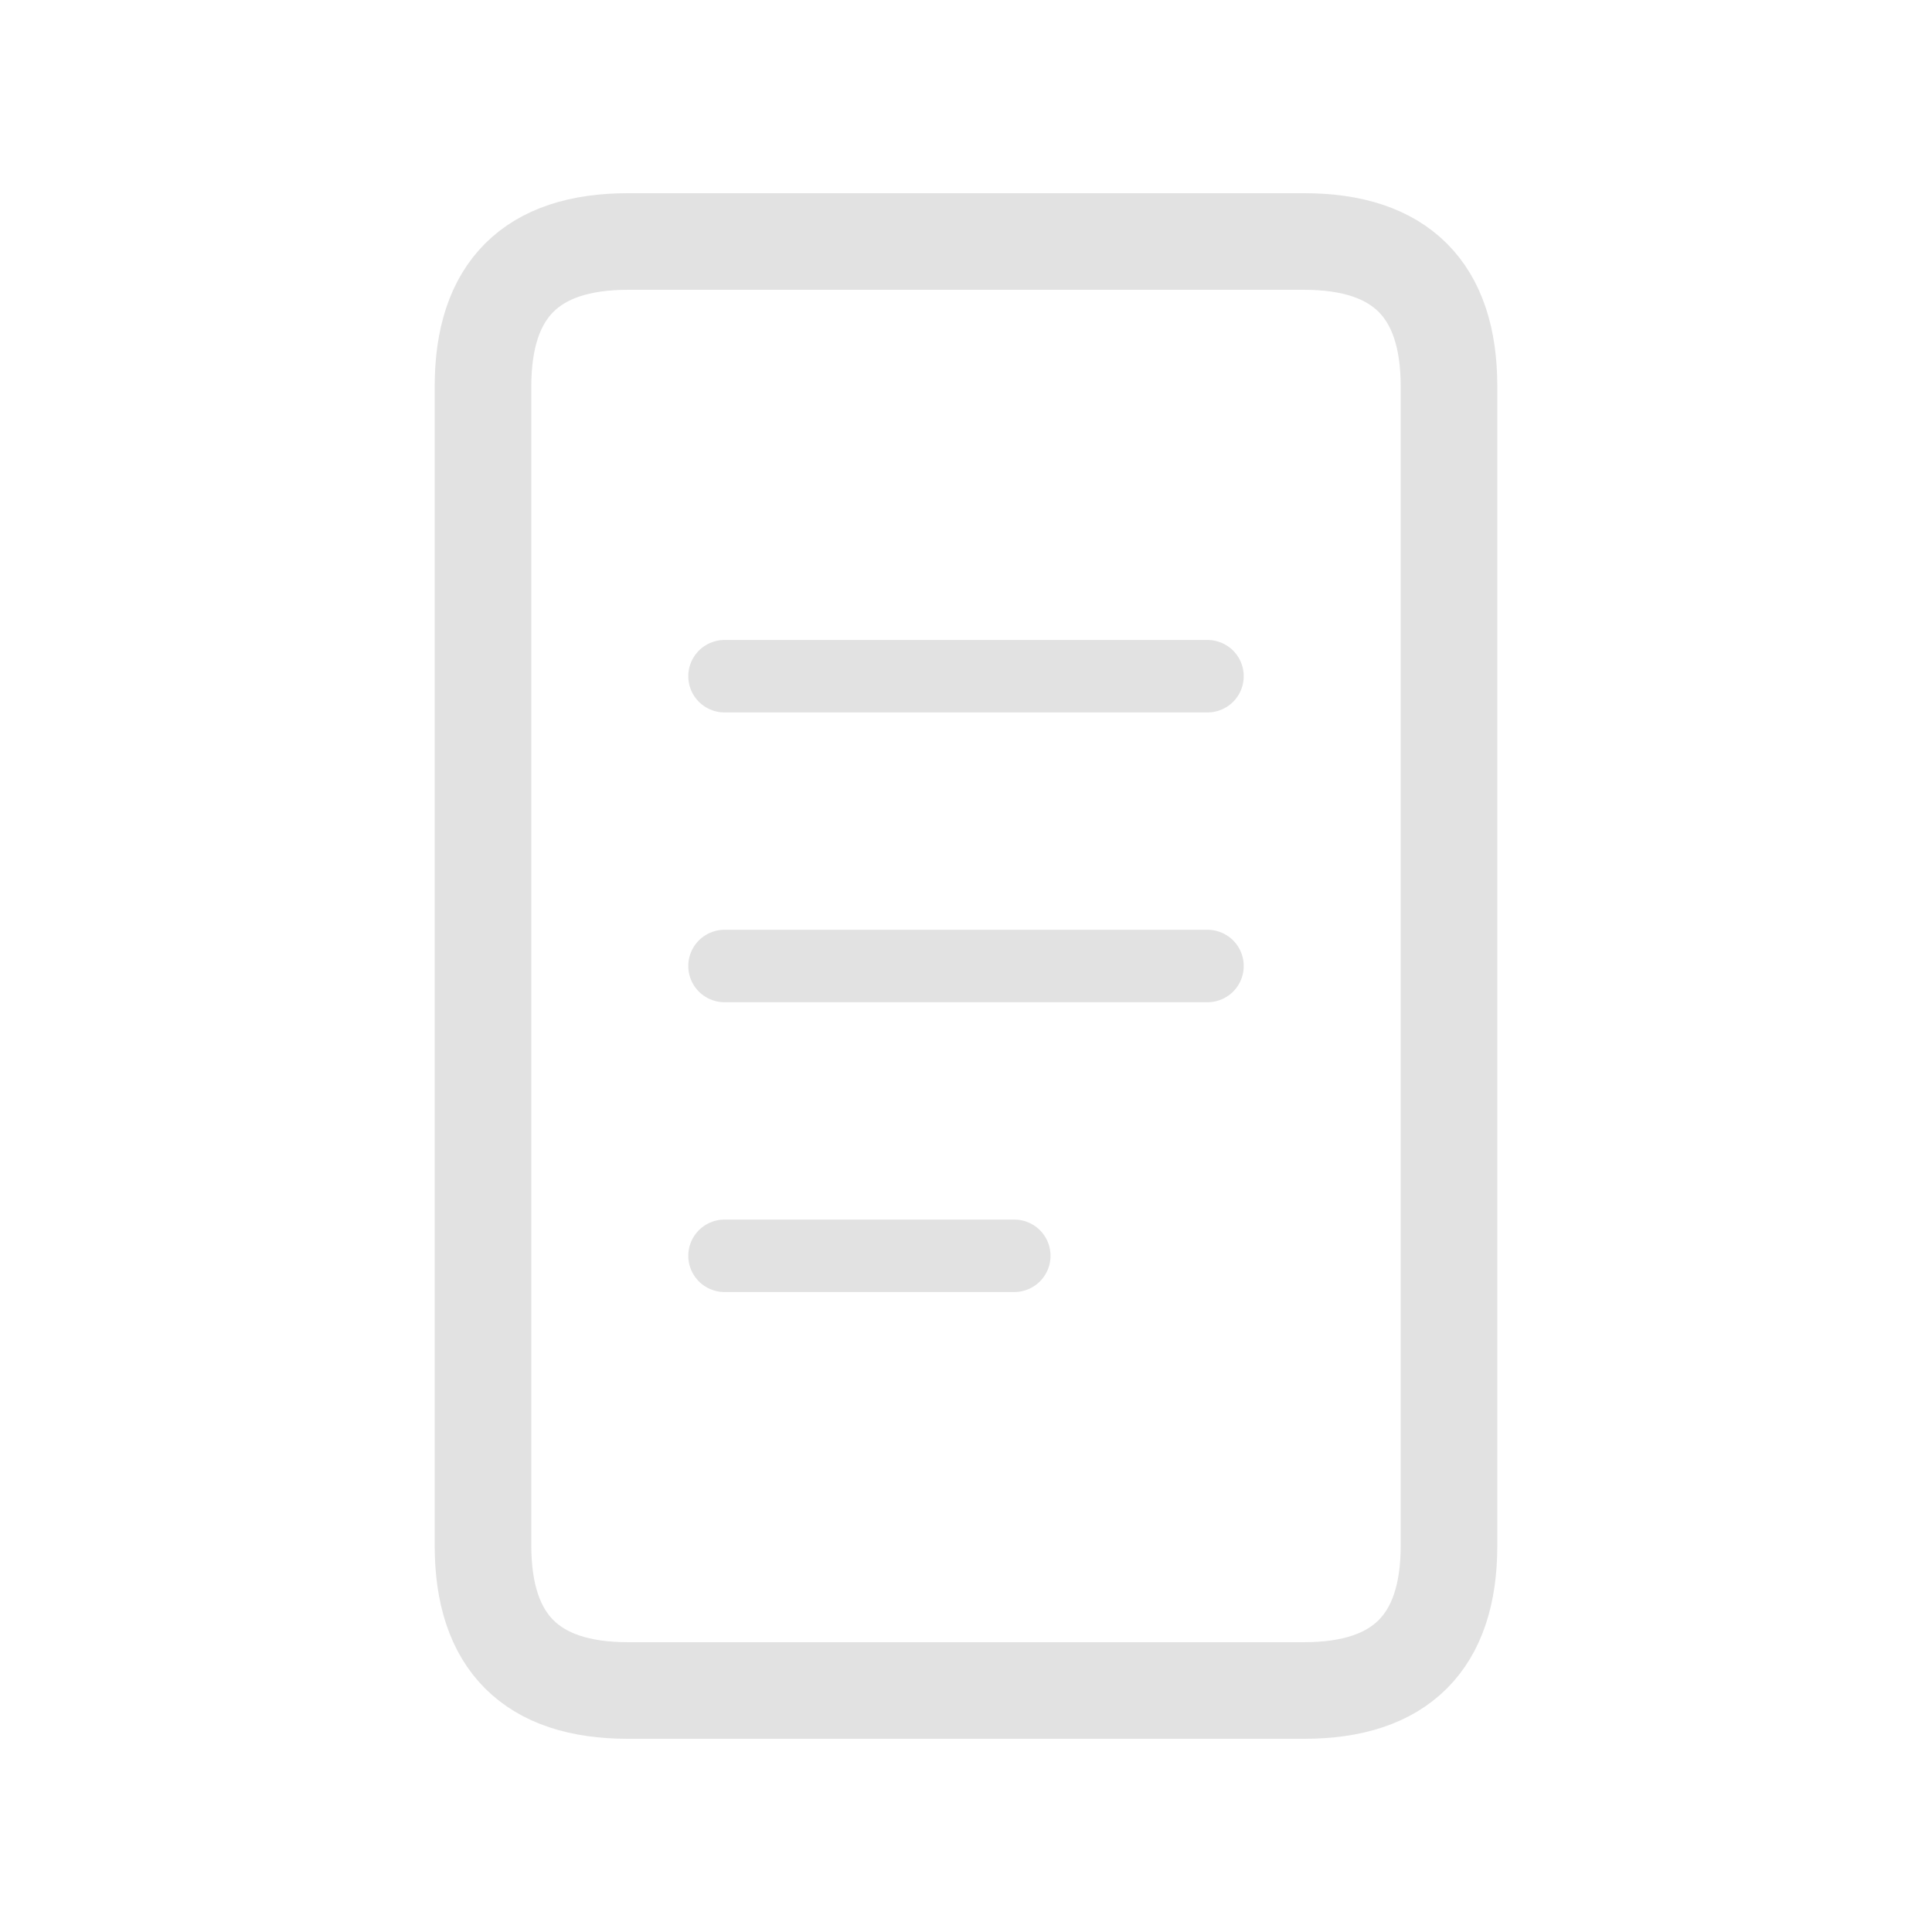
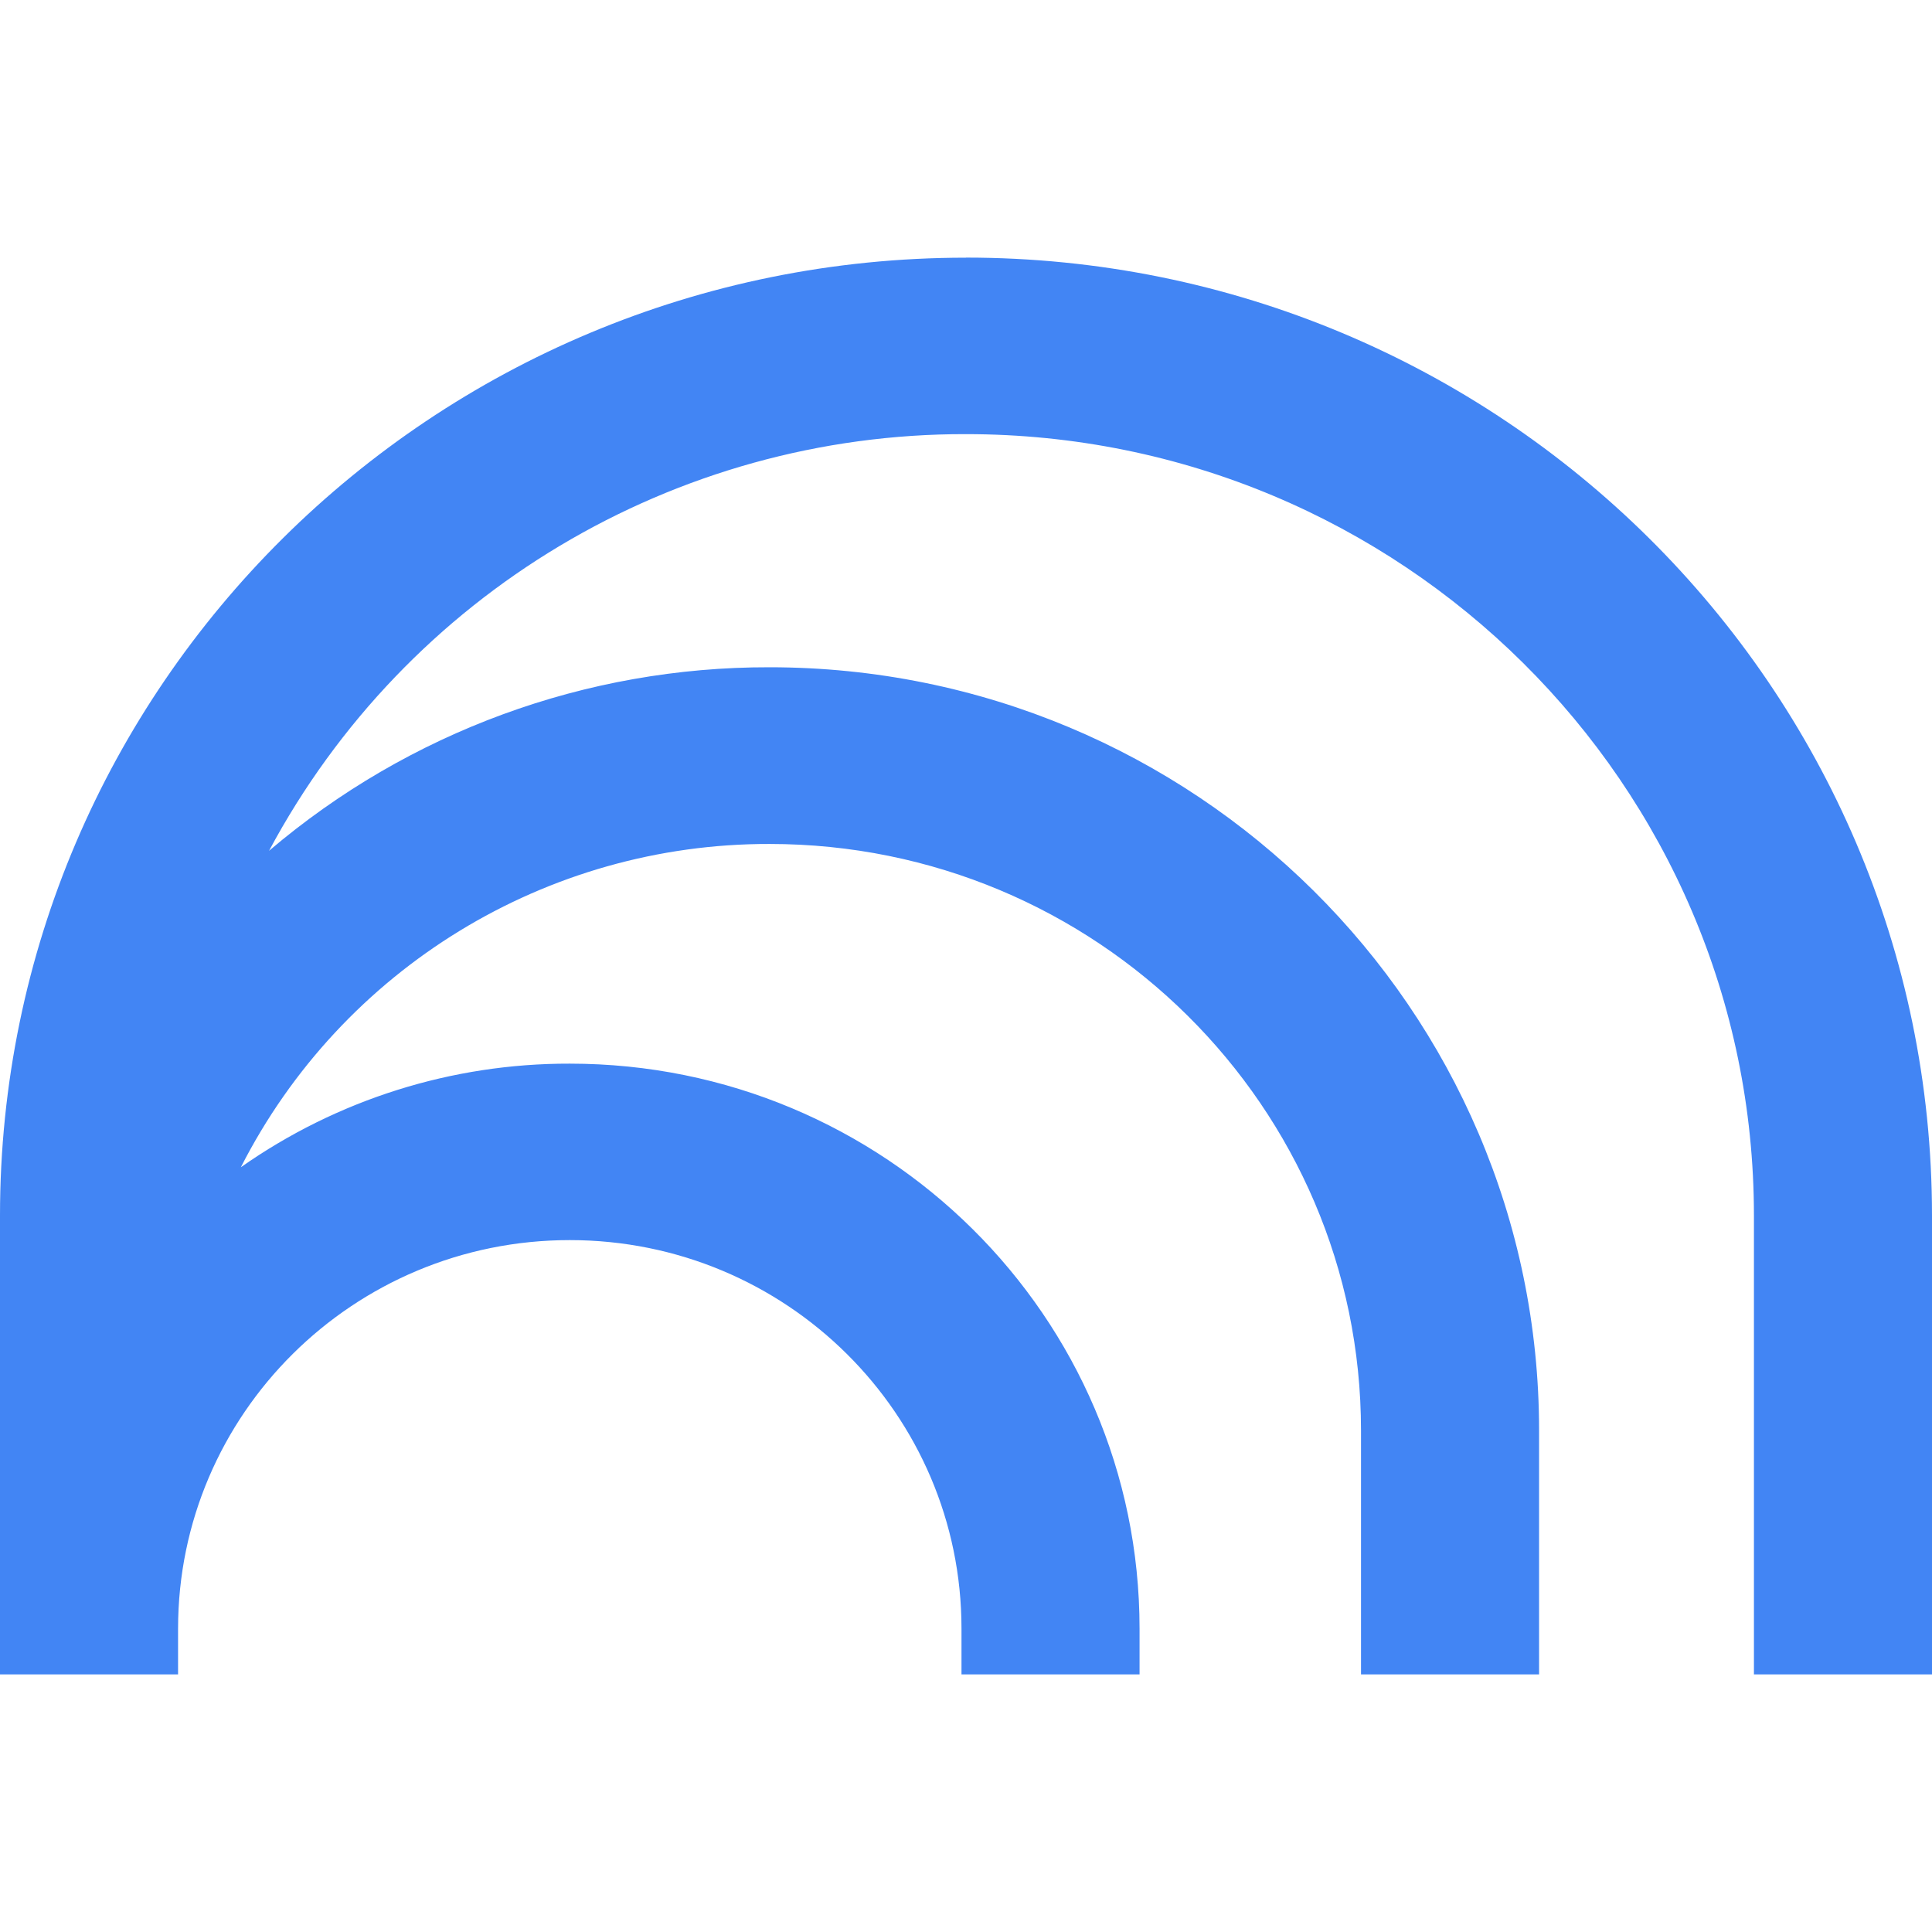
- <svg xmlns="http://www.w3.org/2000/svg" viewBox="0 0 40 40" fill="none">
-   <path d="M10 8c0-2 1-3 3-3h14c2 0 3 1 3 3v24c0 2-1 3-3 3H13c-2 0-3-1-3-3V8z" stroke="#e2e2e2" stroke-width="2" fill="none" />
-   <path d="M15 14h10M15 20h10M15 26h6" stroke="#e2e2e2" stroke-width="1.5" stroke-linecap="round" />
+ <svg xmlns="http://www.w3.org/2000/svg" fill="#4285F4" role="img" viewBox="0 0 24 24">
+   <path d="M11.999 3.201C5.372 3.201 0 8.528 0 15.101V20.8h2.212v-.568c0-2.666 2.178-4.827 4.866-4.827 2.688 0 4.866 2.16 4.866 4.827v.568h2.212v-.568c0-3.877-3.17-7.019-7.078-7.019A7.075 7.075 0 0 0 2.992 14.5a7.355 7.355 0 0 1 6.568-4.016c4.057 0 7.347 3.264 7.347 7.287V20.8h2.212V17.77c0-5.235-4.28-9.481-9.56-9.481a9.563 9.563 0 0 0-6.217 2.28A9.795 9.795 0 0 1 12 5.393c5.406 0 9.788 4.346 9.788 9.707V20.8H24V15.1c-.001-6.573-5.373-11.9-12.001-11.9Z" />
</svg>
